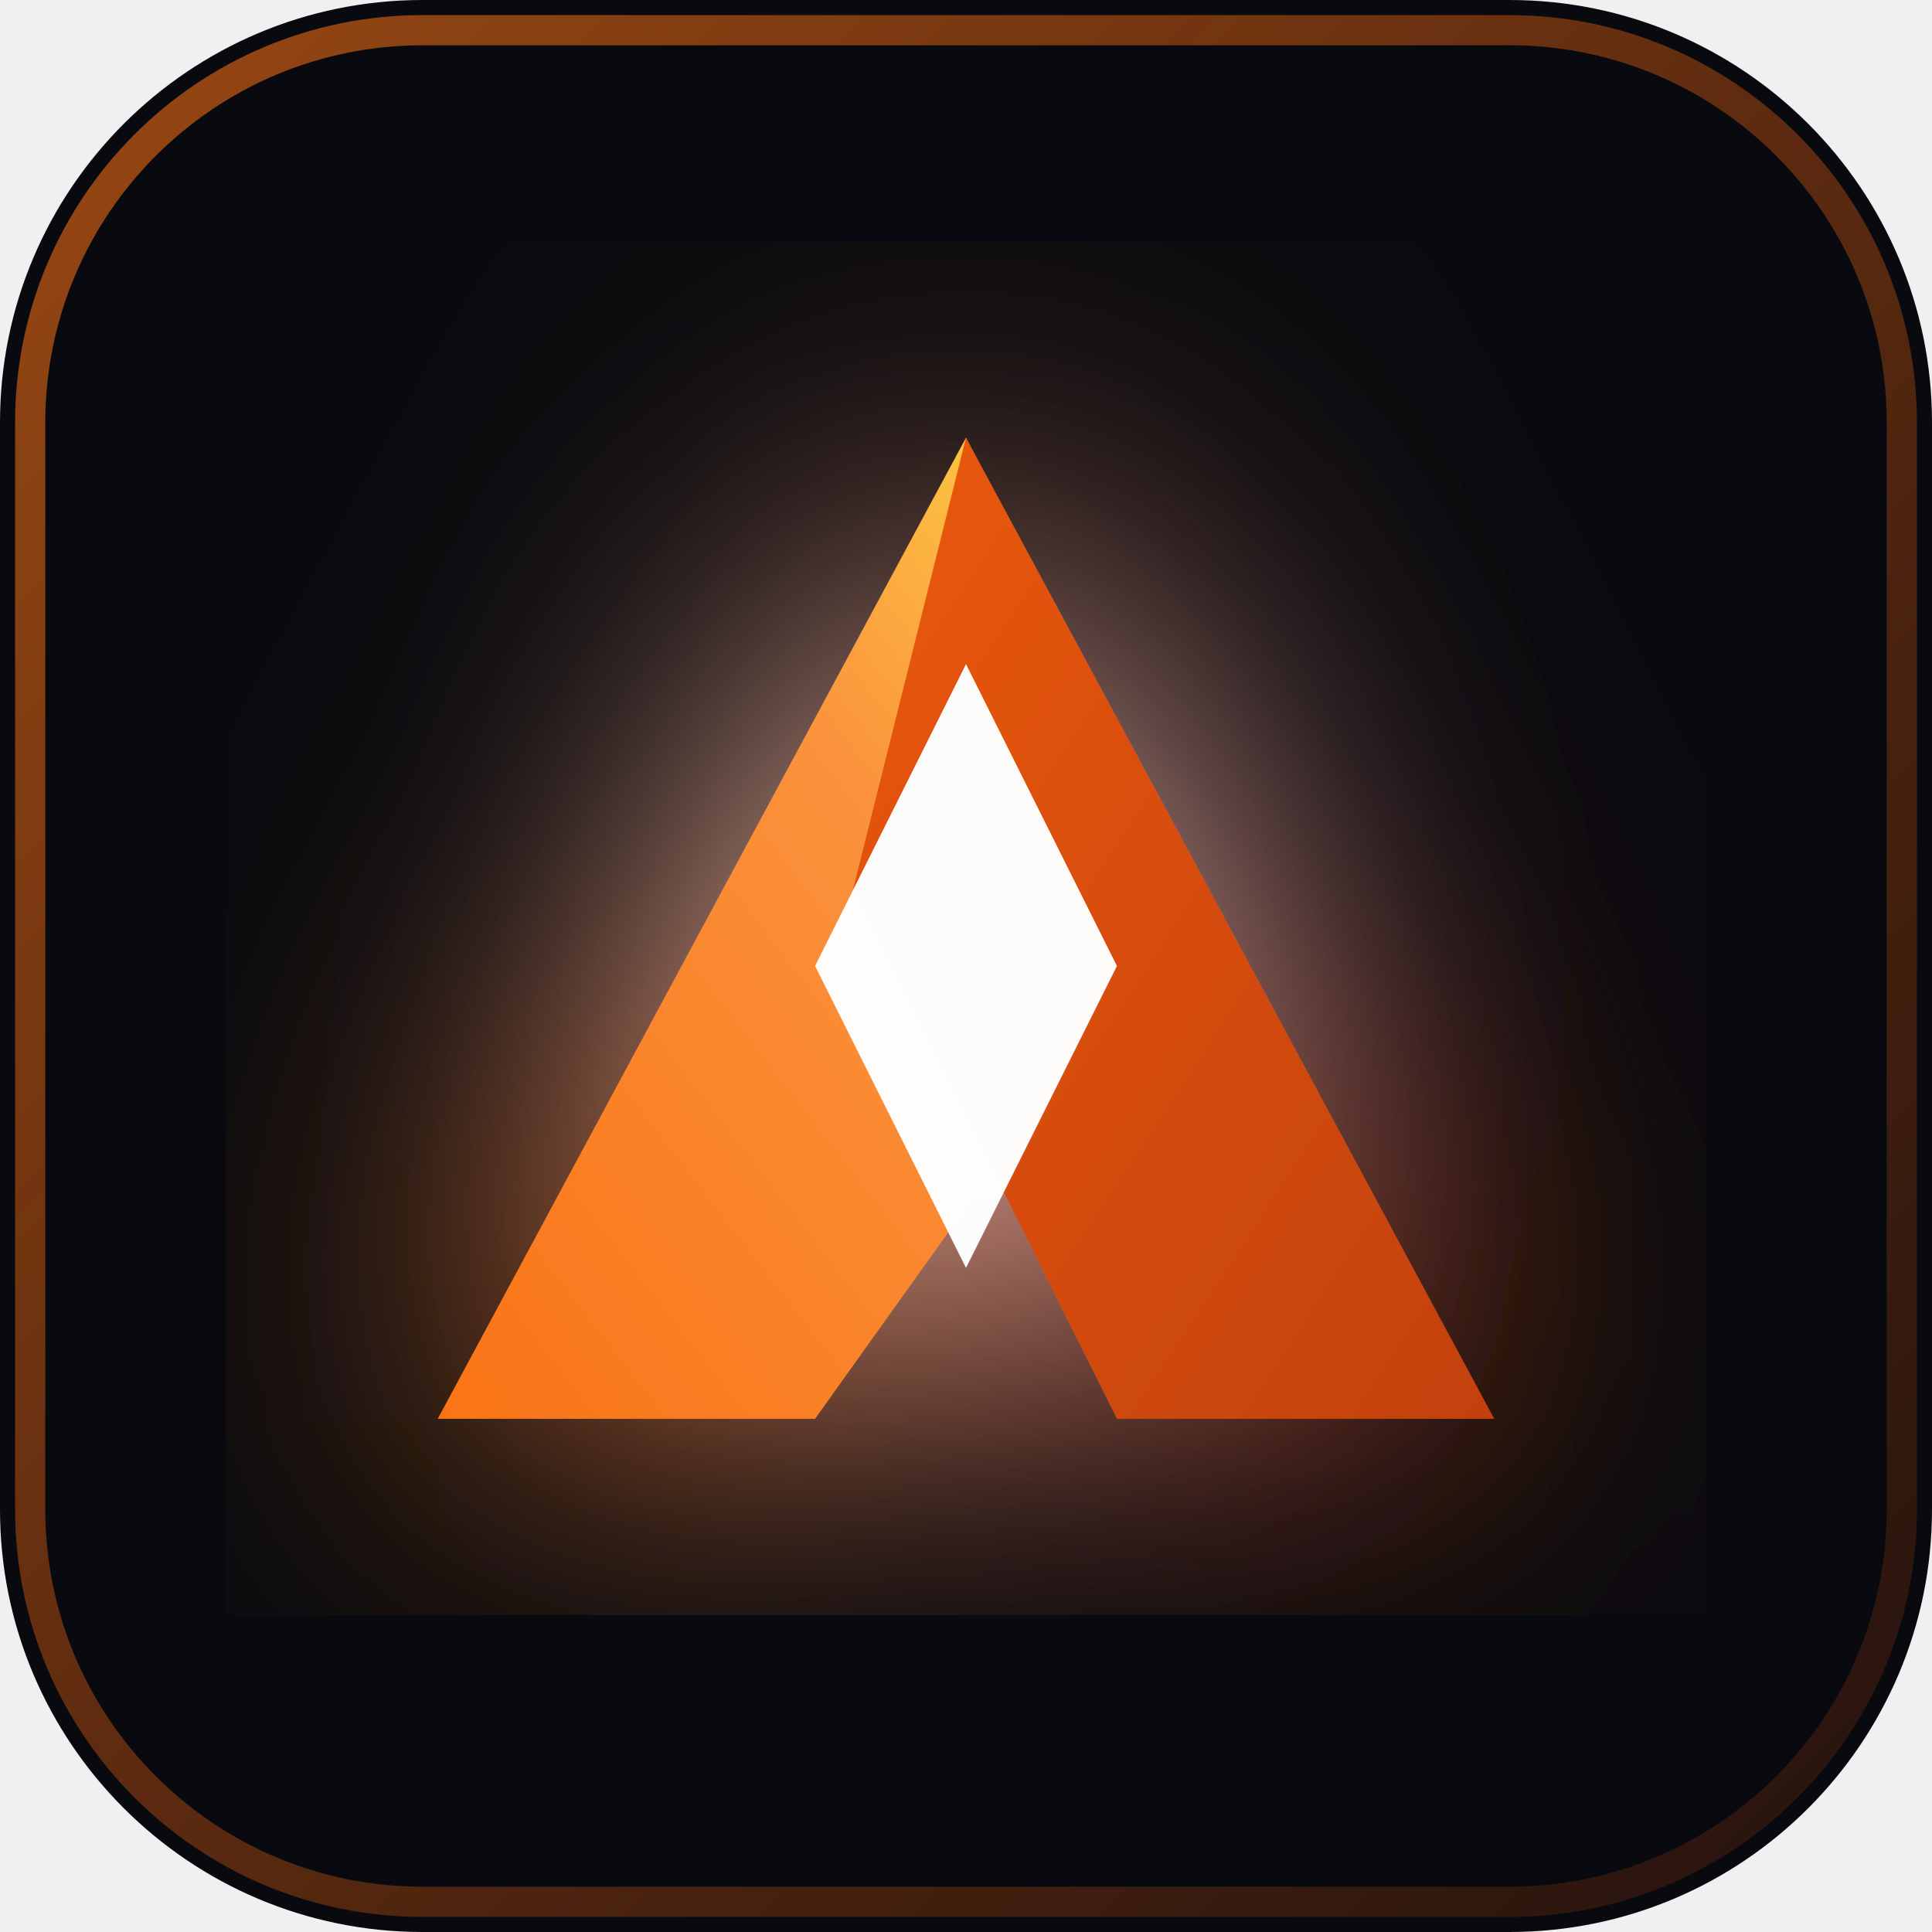
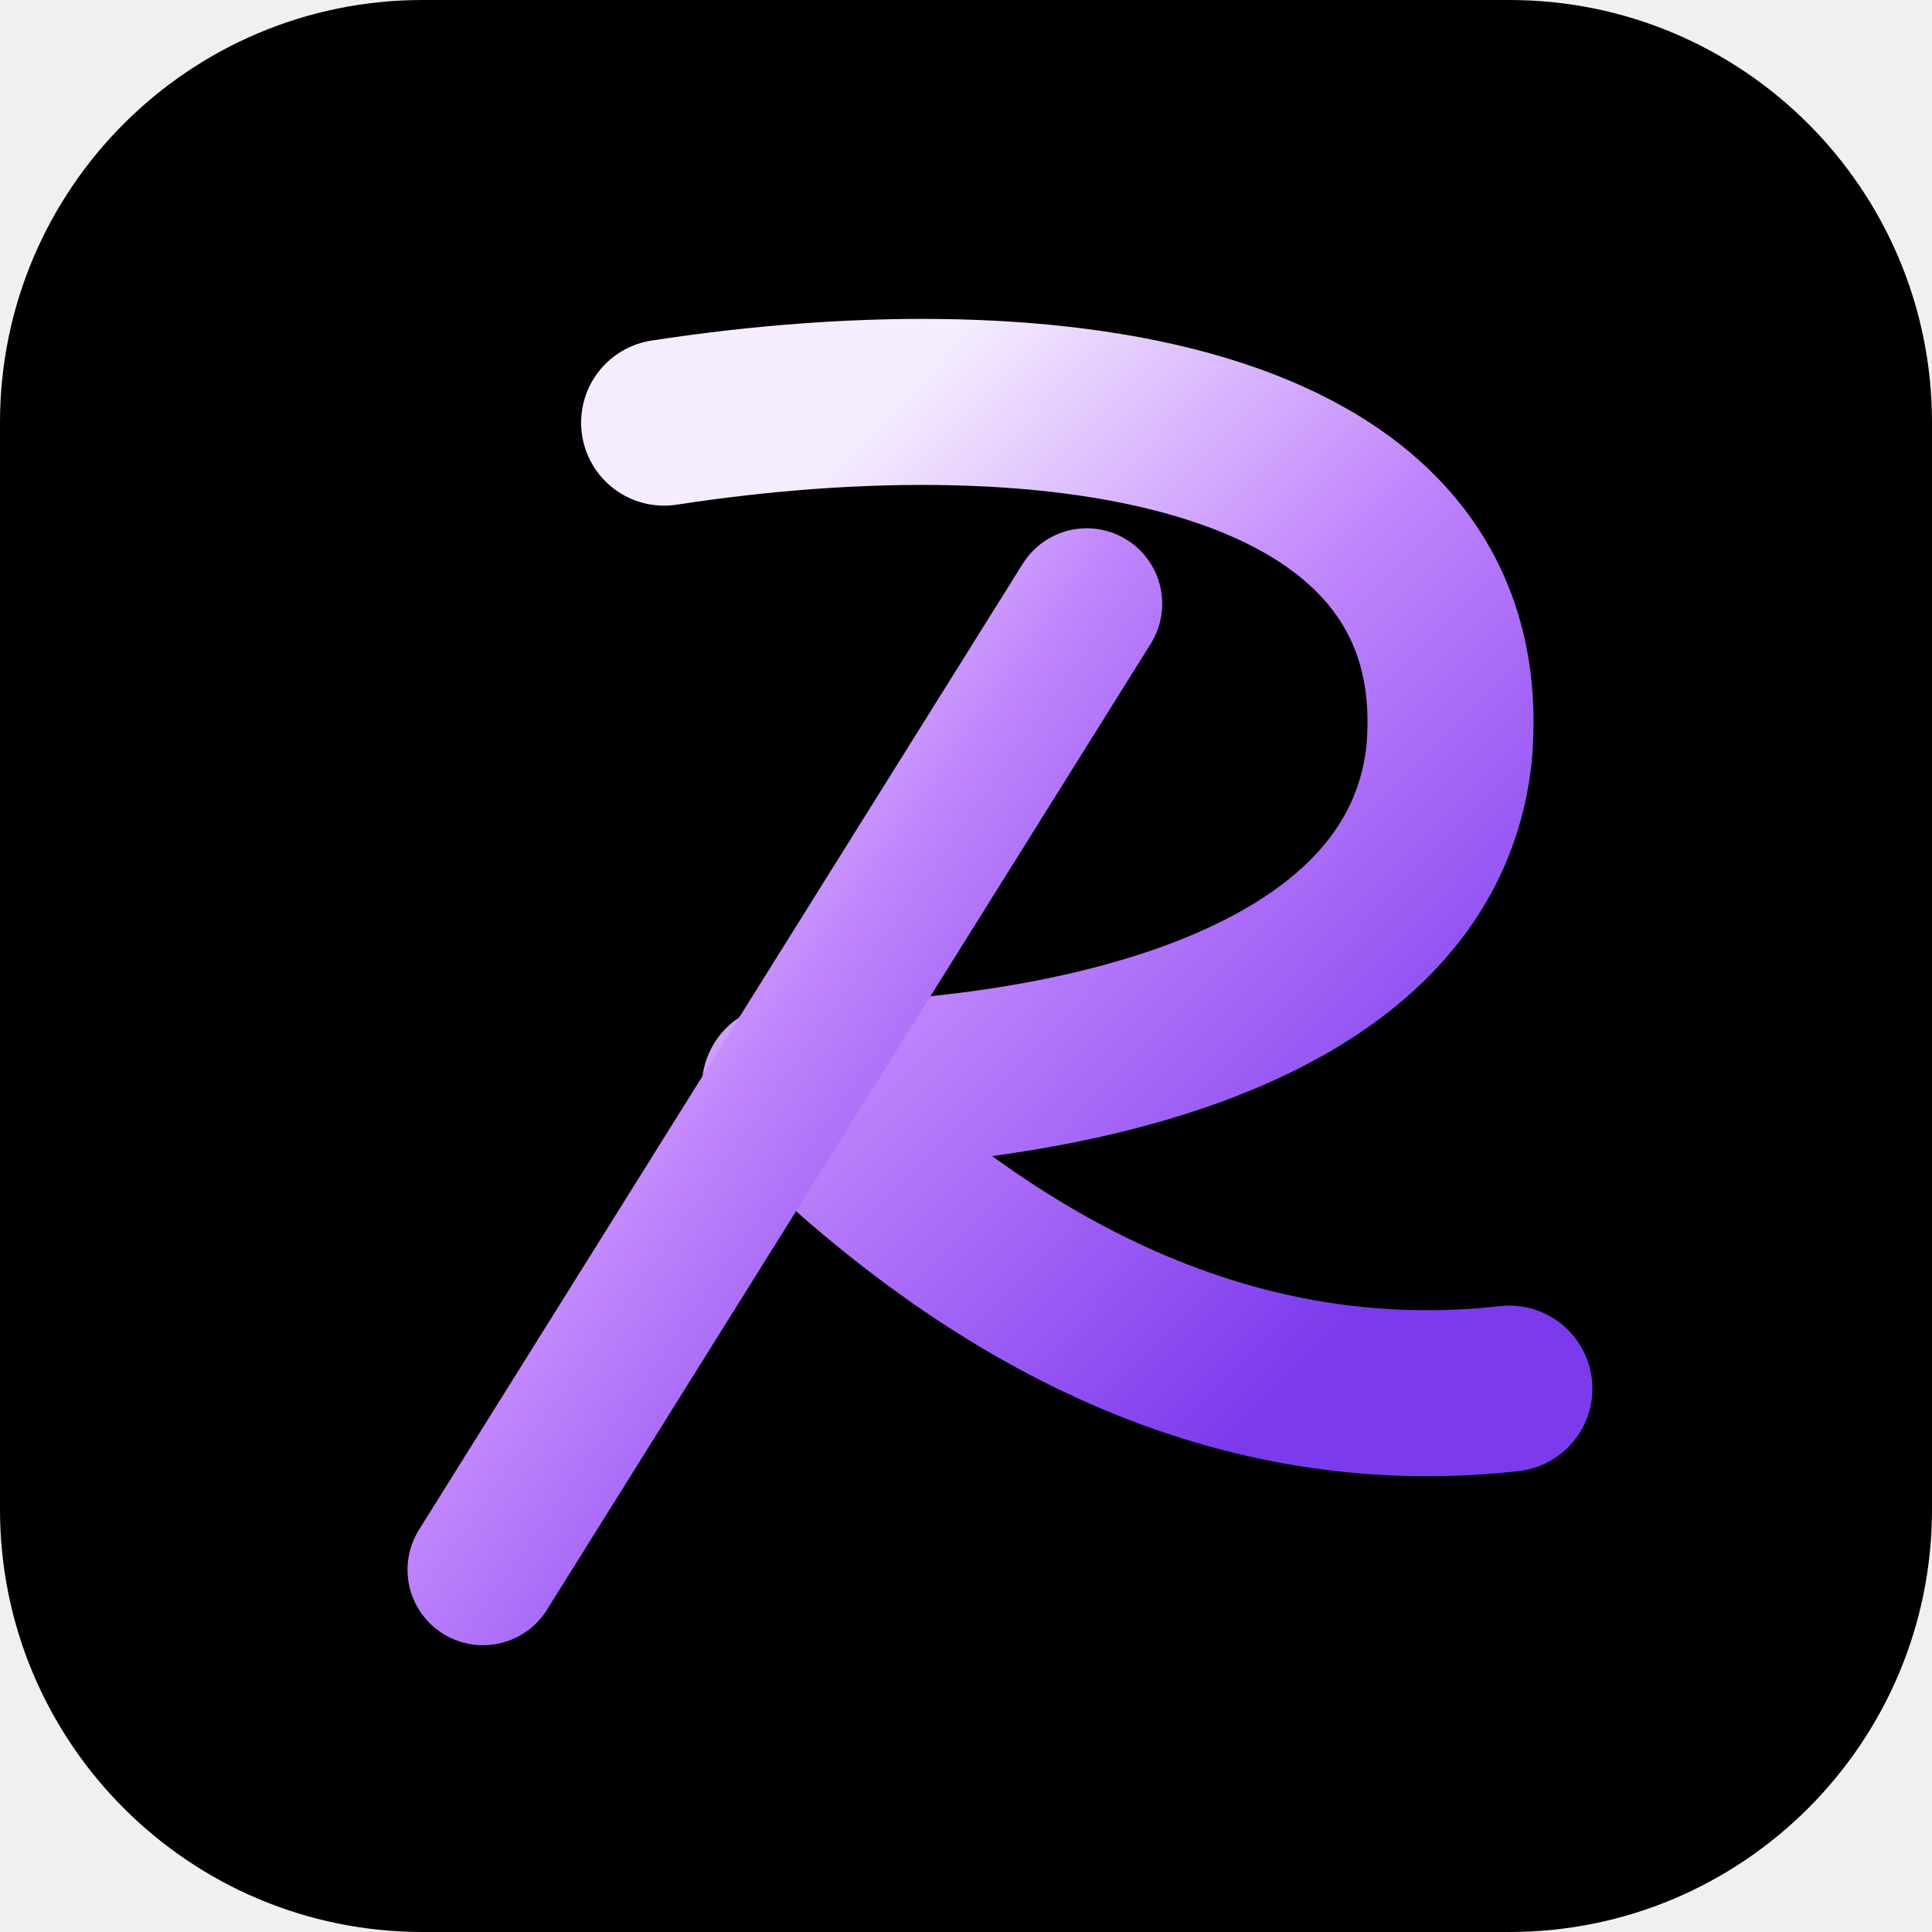
- <svg xmlns="http://www.w3.org/2000/svg" width="512" height="512" viewBox="0 0 512 512" fill="none">
-   <rect width="512" height="512" rx="112" fill="#090A0F" />
-   <rect x="8" y="8" width="496" height="496" rx="104" stroke="url(#borderGrad)" stroke-width="8" stroke-opacity="0.6" />
+ <svg xmlns="http://www.w3.org/2000/svg" viewBox="0 0 64 64" fill="none">
  <defs>
-     <linearGradient id="borderGrad" x1="0%" y1="0%" x2="100%" y2="100%">
-       <stop offset="0%" stop-color="#f97316" />
-       <stop offset="100%" stop-color="#ea580c" stop-opacity="0.2" />
+     <linearGradient id="rushxGrad" x1="15%" y1="10%" x2="85%" y2="90%">
+       <stop offset="0%" stop-color="#f5edff" />
+       <stop offset="45%" stop-color="#c084fc" />
+       <stop offset="100%" stop-color="#7c3aed" />
    </linearGradient>
-     <linearGradient id="aceBrandGrad" x1="0%" y1="100%" x2="100%" y2="0%">
-       <stop offset="0%" stop-color="#f97316" />
-       <stop offset="60%" stop-color="#fb923c" />
-       <stop offset="100%" stop-color="#fde047" />
-     </linearGradient>
-     <linearGradient id="aceBrandGradSub" x1="0%" y1="0%" x2="100%" y2="100%">
-       <stop offset="0%" stop-color="#ea580c" />
-       <stop offset="100%" stop-color="#c2410c" />
-     </linearGradient>
-     <filter id="glow" x="-20%" y="-20%" width="140%" height="140%">
-       <feGaussianBlur stdDeviation="12" result="blur" />
-       <feComposite in="SourceGraphic" in2="blur" operator="over" />
-     </filter>
  </defs>
-   <g transform="translate(56, 56) scale(10)" filter="url(#glow)">
-     <path d="M6 32 L20 6 L26 18 L16 32 Z" fill="url(#aceBrandGrad)" />
-     <path d="M20 6 L34 32 L24 32 L17 18 Z" fill="url(#aceBrandGradSub)" />
-     <path d="M20 12 L24 20 L20 28 L16 20 Z" fill="#ffffff" opacity="0.98" />
-   </g>
+   <rect width="64" height="64" rx="14" fill="#000000" />
+   <path d="M22 14 C35 12, 49 14, 48 25 C47 34, 34 36, 26 36 C33 43, 41 47, 50 46" stroke="url(#rushxGrad)" stroke-width="5.5" stroke-linecap="round" stroke-linejoin="round" />
+   <path d="M36 20 L16 52" stroke="url(#rushxGrad)" stroke-width="5" stroke-linecap="round" />
</svg>
